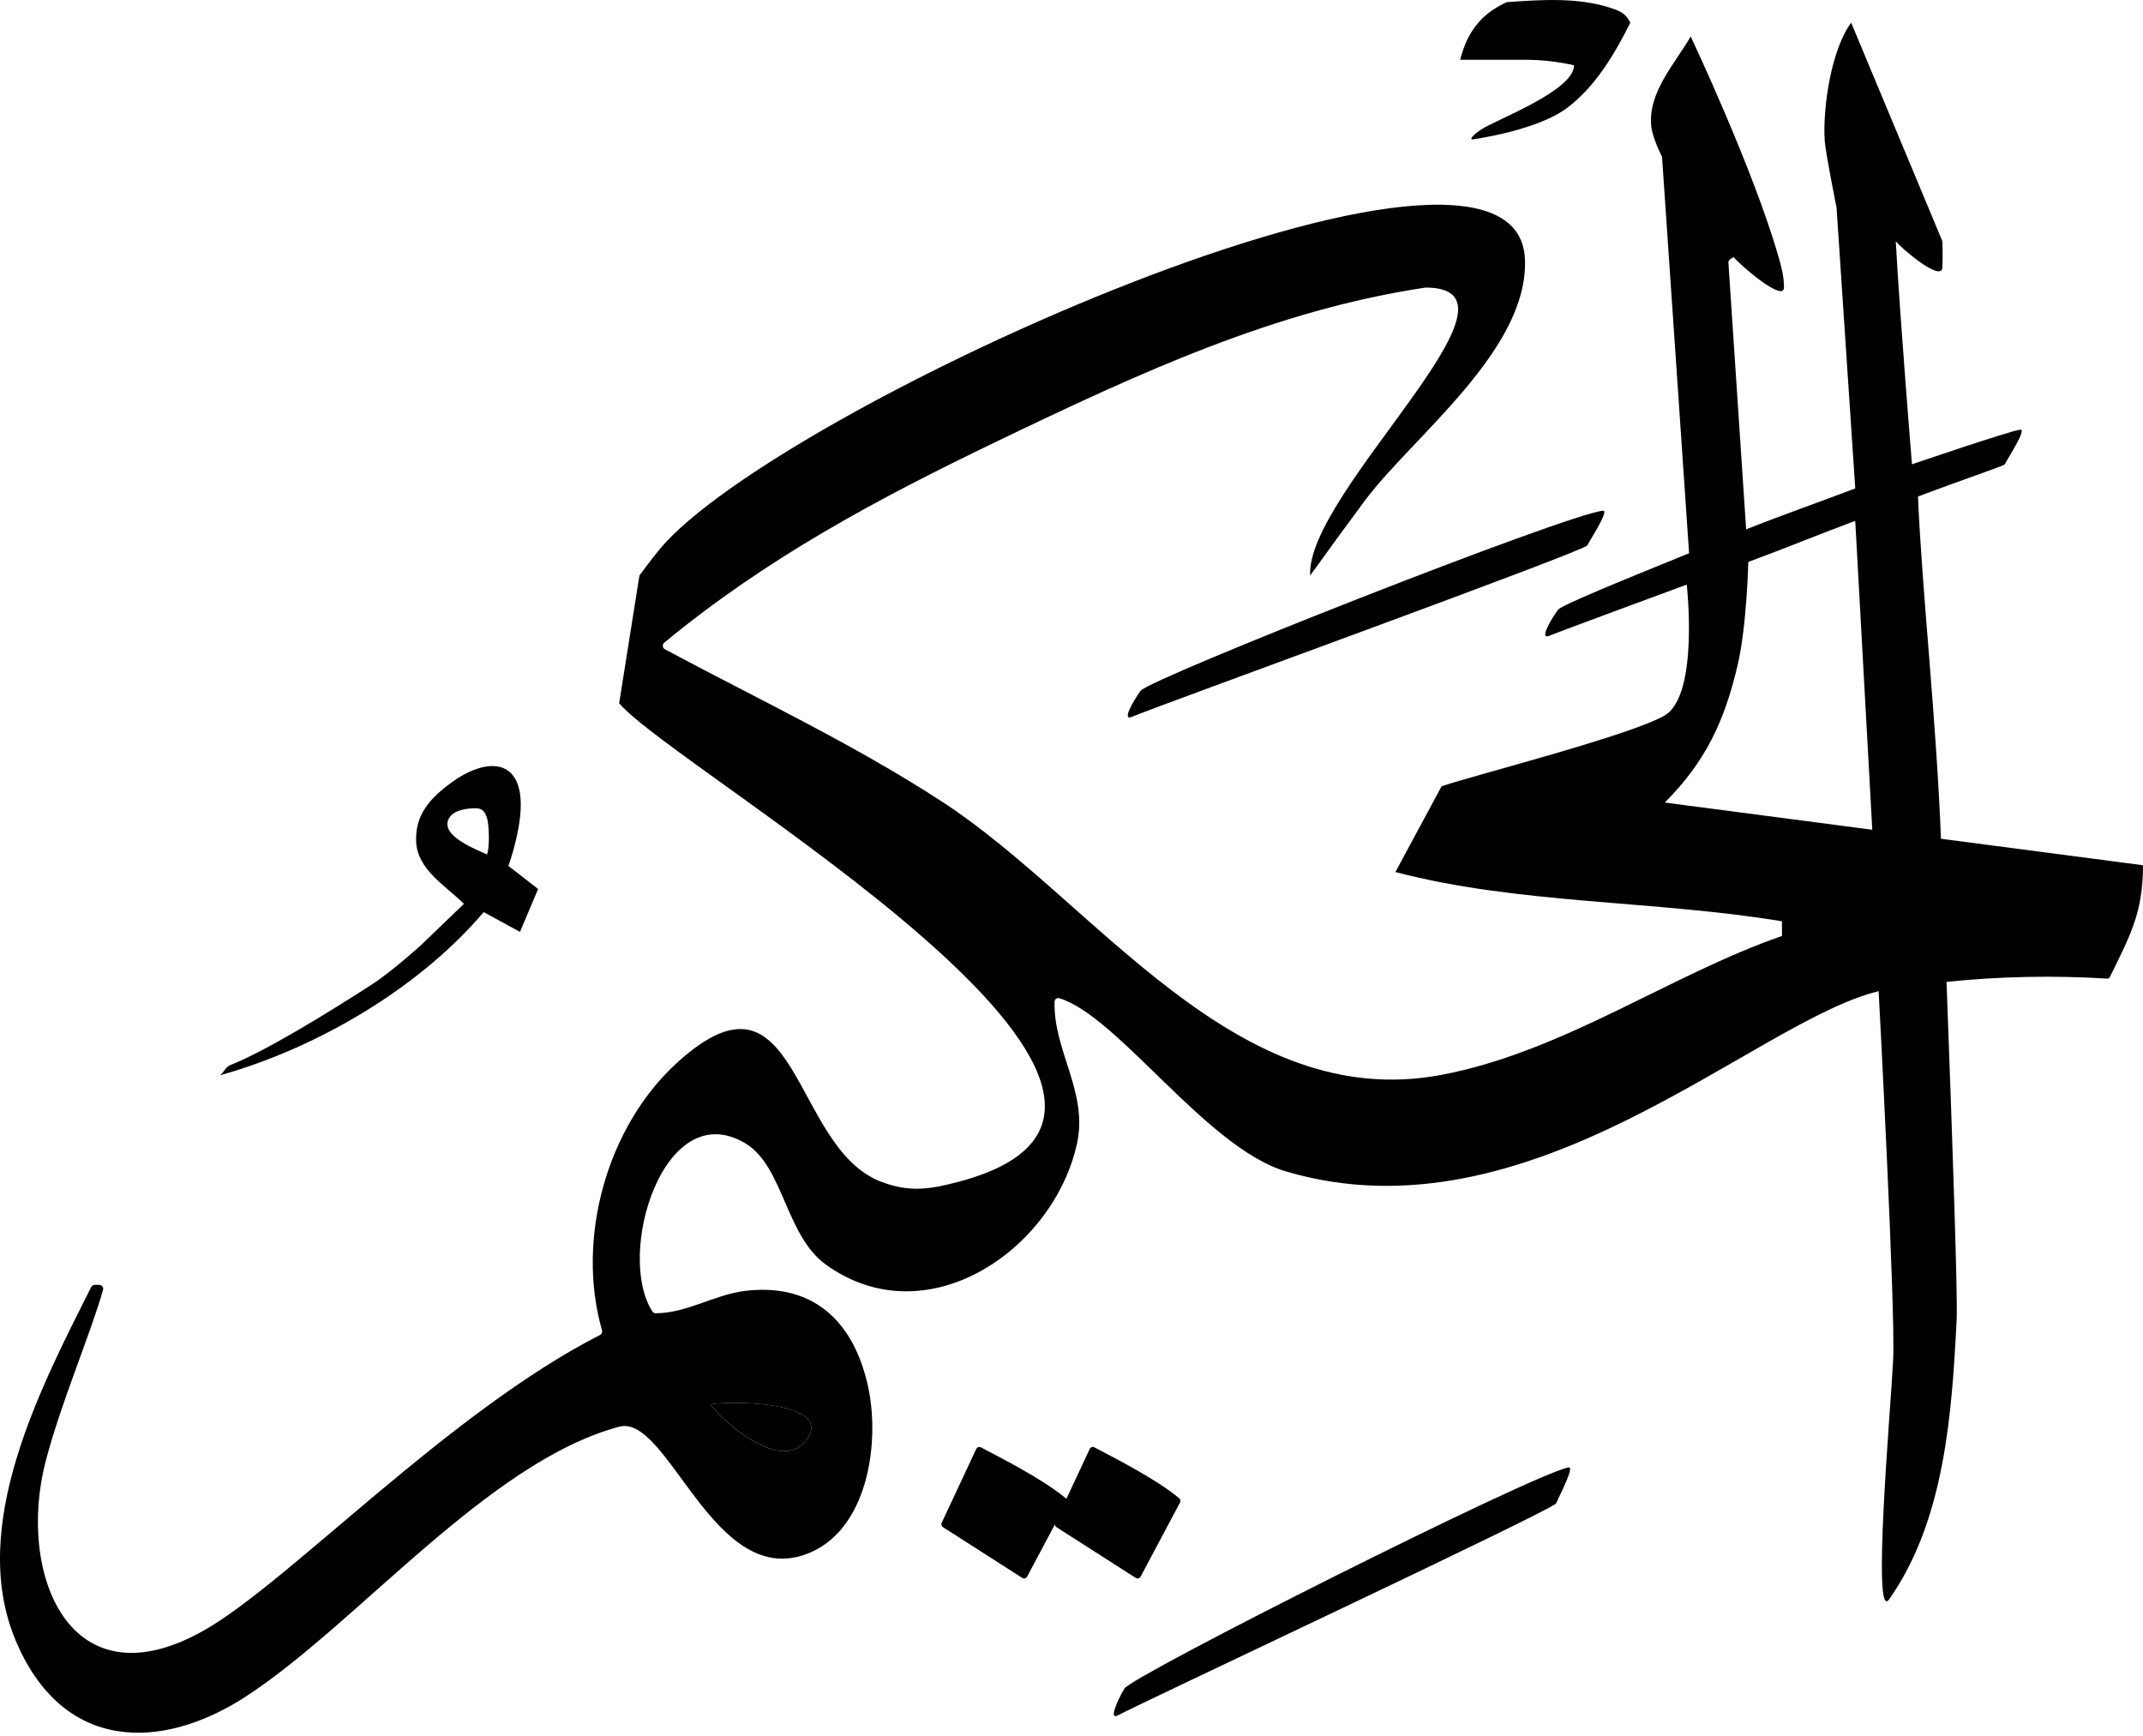
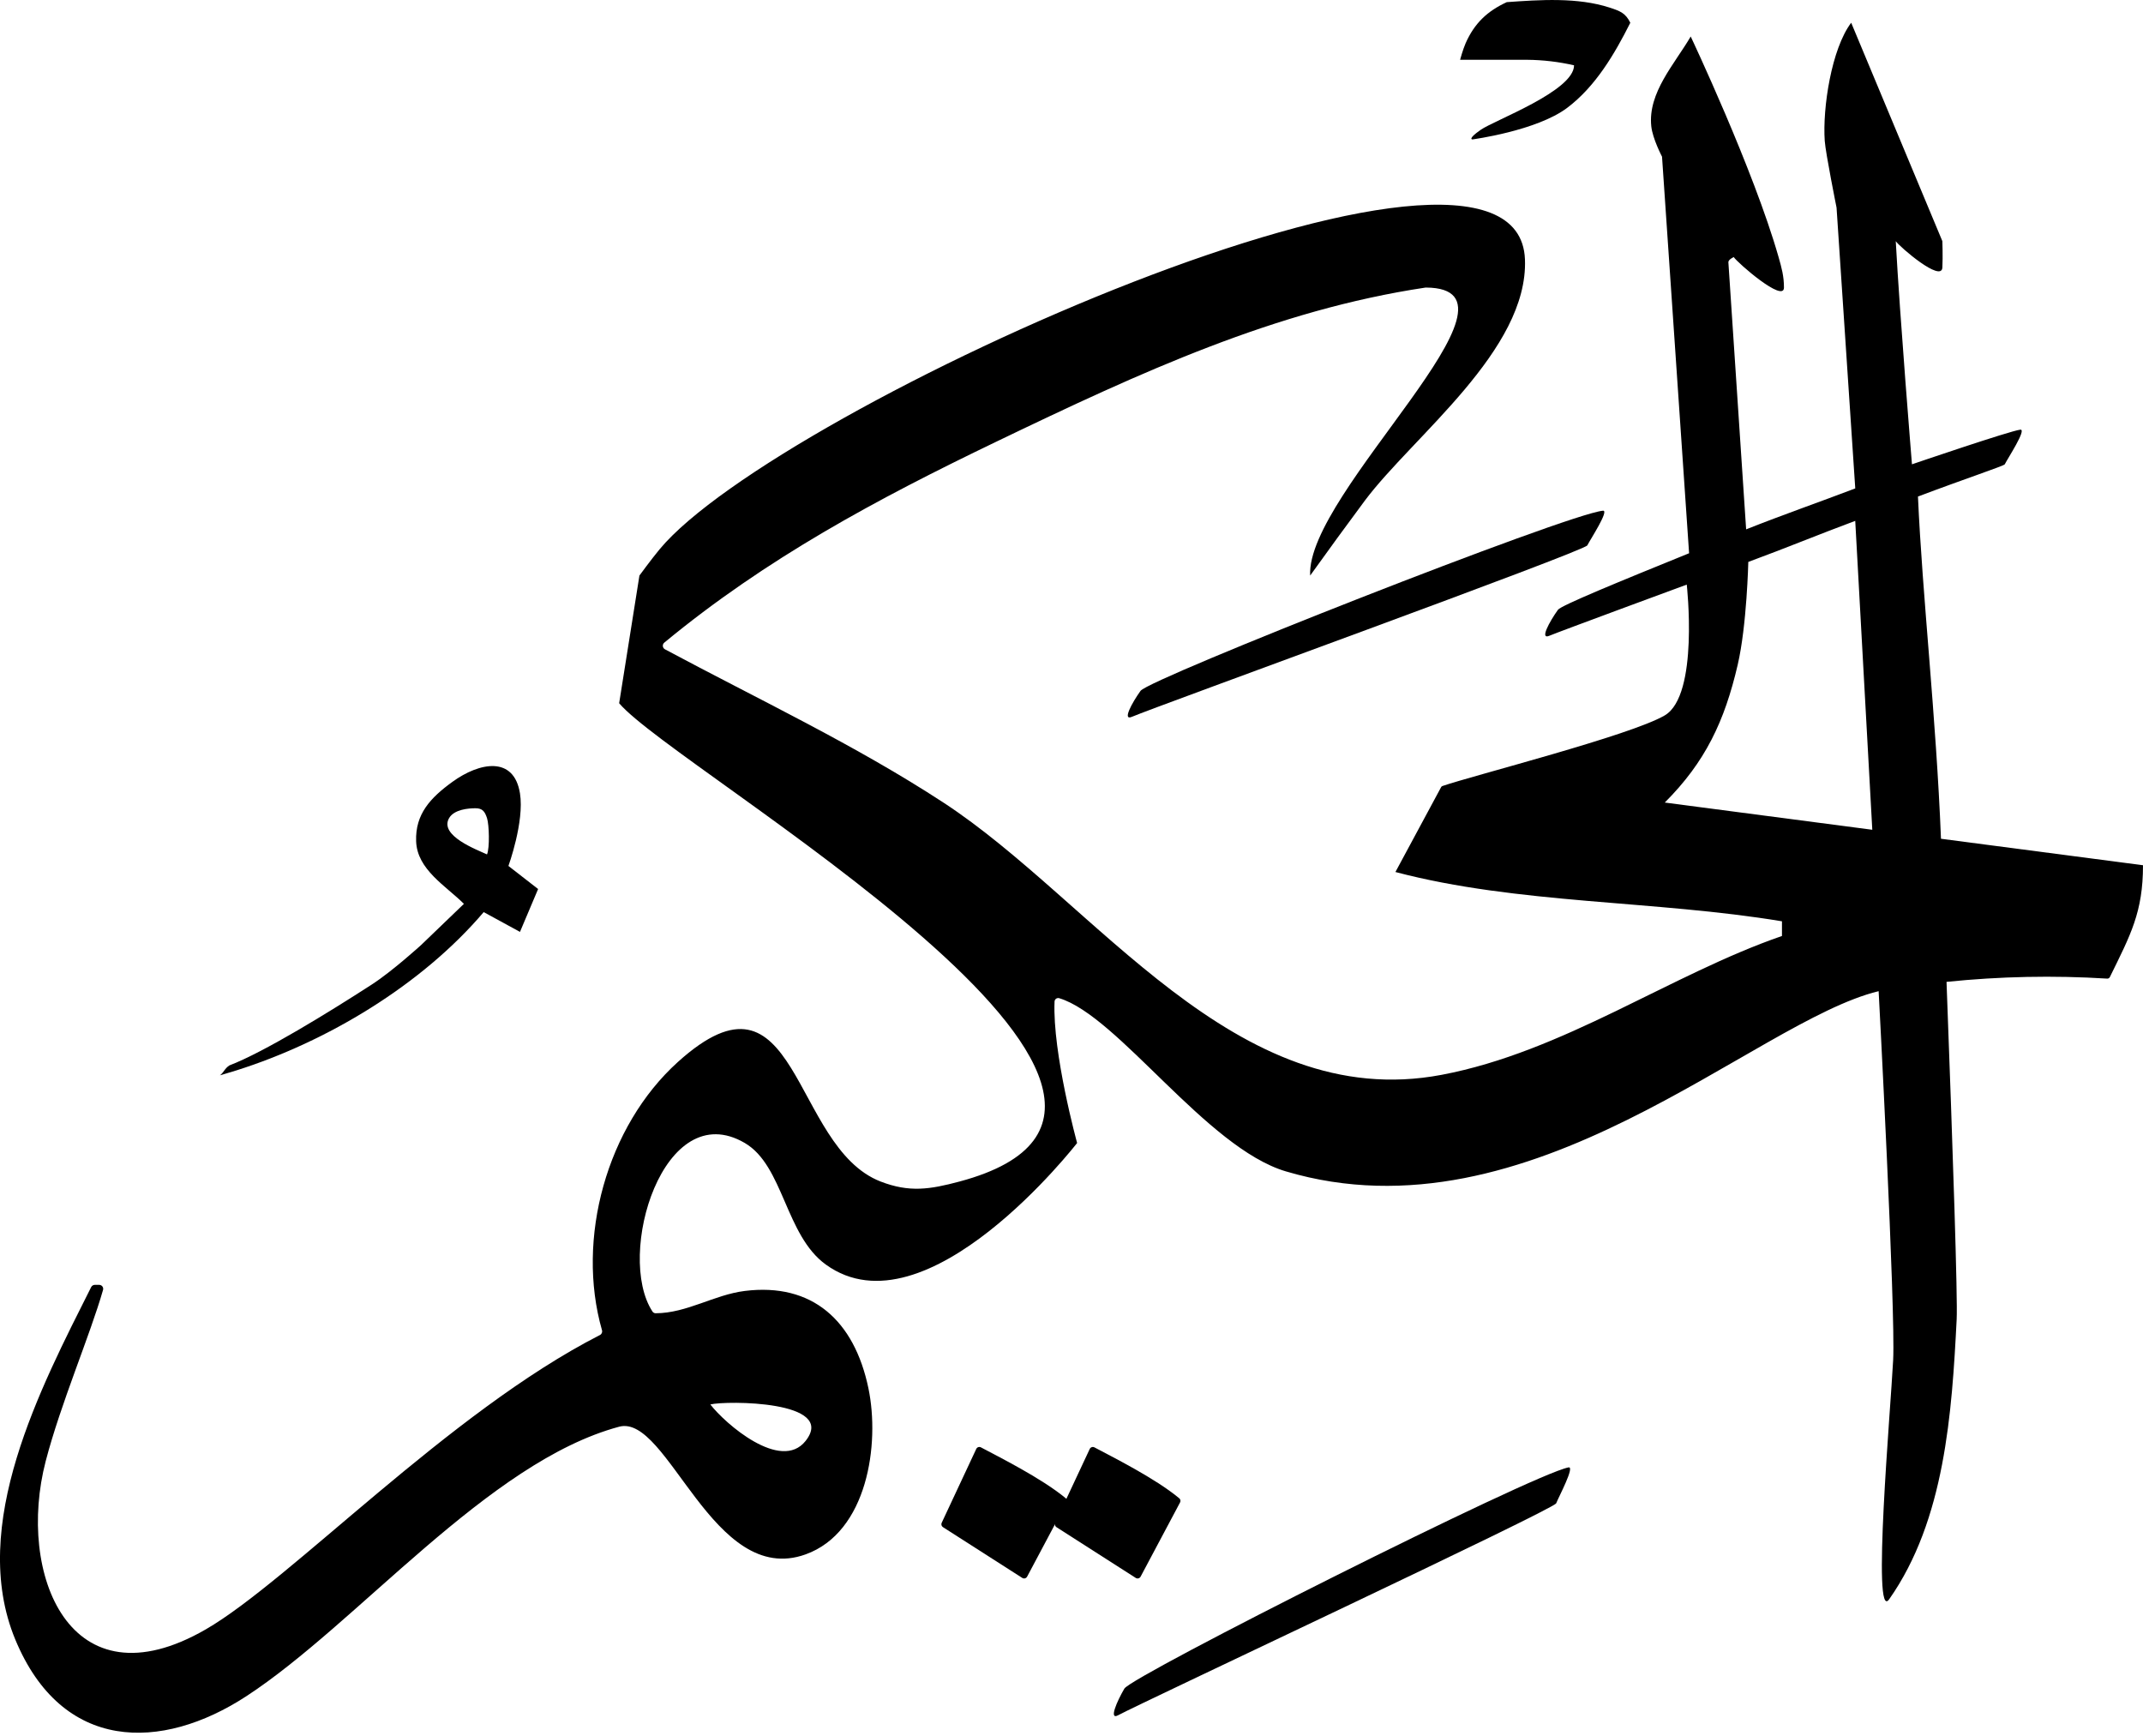
<svg xmlns="http://www.w3.org/2000/svg" width="100" height="81" viewBox="0 0 100 81" fill="none">
  <path d="M74.071 25.446c-.138.277-20.122 7.515-21.253 8-.459.197 0-.646.404-1.212s19.88-8.243 21.577-8.405c.31-.03-.589 1.34-.728 1.616m-1.454 44.697c-.113.289-19.36 9.306-20.443 9.89-.439.238-.058-.643.293-1.243s19.052-10.008 20.728-10.322c.306-.058-.465 1.386-.578 1.675m-24.688 3.423 1.842-3.463a.155.155 0 0 0-.037-.193c-1.136-.944-3.138-1.936-3.957-2.375a.16.16 0 0 0-.222.073l-1.613 3.447a.16.16 0 0 0 .058.2l3.703 2.37c.078.05.182.023.225-.059" fill="#000" />
  <path d="m53.224 73.565 1.842-3.463a.155.155 0 0 0-.037-.193c-1.136-.944-3.137-1.936-3.957-2.375a.16.16 0 0 0-.221.073l-1.614 3.447a.16.16 0 0 0 .058.2l3.703 2.37c.078.05.182.023.226-.059" fill="#000" />
  <path fill-rule="evenodd" clip-rule="evenodd" d="m25.11 41.481-1.385-1.077s.75-2.063.539-3.384c-.281-1.759-1.883-1.46-3.154-.539-1.026.744-1.736 1.503-1.692 2.77.045 1.327 1.392 2.084 2.23 2.922l-2 1.923s-1.338 1.22-2.307 1.846c-1.996 1.29-5.023 3.154-6.639 3.77-.236.163-.23.294-.438.461 0 0 .47-.136.77-.23 4.219-1.333 8.643-3.98 11.537-7.385l1.693.923zm-4.154-3.308c-.471.819 1.302 1.475 1.77 1.693.13-.308.1-1.385 0-1.693-.101-.307-.208-.461-.54-.461-.33 0-.996.055-1.23.461" fill="#000" />
  <path d="M71.273 2.79h-3.14s.13-.48.257-.77c.415-.943 1.022-1.505 1.922-1.92 1.538-.11 3.307-.232 4.804.256.5.163.738.259.96.705-.73 1.456-1.624 2.977-2.946 3.971-1.429 1.075-4.42 1.473-4.42 1.473s-.256 0 .385-.448c.64-.448 4.356-1.81 4.356-3.01a10.2 10.2 0 0 0-2.178-.257" fill="#000" />
-   <path fill-rule="evenodd" clip-rule="evenodd" d="M37.592 67.231c-1.154 1.46-3.76-.81-4.445-1.702.738-.181 5.934-.183 4.445 1.702" fill="#000" />
-   <path fill-rule="evenodd" clip-rule="evenodd" d="m65.116 40.686 2.13-3.955a.1.1 0 0 1 .065-.057c1.444-.496 8.782-2.359 10.373-3.295 1.608-.945 1.026-6.102 1.026-6.102s-6.02 2.218-6.413 2.387c-.459.196 0-.647.404-1.213.142-.2 2.848-1.31 6.118-2.637L77.556 7.31s-.441-.837-.502-1.423c-.163-1.568 1.094-2.903 1.84-4.184 0 0 2.93 6.192 4.101 10.293.143.502.251.89.251 1.422 0 .73-2.163-1.15-2.343-1.422 0 0-.265.113-.25.25l.828 12.453c1.74-.69 3.392-1.263 5.092-1.91L85.7 9.687s-.51-2.535-.551-3.112c-.108-1.544.319-4.304 1.234-5.514l4.255 10.192s.026.71 0 1.23c-.037.714-1.983-.953-2.175-1.23.189 3.5.756 10.411.756 10.411s4.606-1.573 5.058-1.616c.31-.03-.589 1.339-.728 1.616-.037.074-1.91.694-4.05 1.504.2 4.58.85 10.3 1.074 15.968L100 40.371c0 2.192-.58 3.248-1.548 5.22a.13.13 0 0 1-.12.07 45.6 45.6 0 0 0-7.5.152c.303 8.08.523 14.777.473 15.748-.222 4.36-.55 9.365-3.15 13.06-.812 1.151.068-8.851.186-11.159s-.677-17.215-.677-17.215c-5.82 1.41-16.24 11.798-27.662 8.408-3.706-1.1-7.828-7.25-10.574-8.08a.17.17 0 0 0-.217.162c-.07 2.256 1.563 4.22 1.051 6.594-1.075 4.99-7.028 9.066-11.725 5.673-1.896-1.369-1.97-4.613-3.782-5.673-3.796-2.22-6.038 5.224-4.308 7.865.033.05.088.079.148.079 1.458-.003 2.73-.864 4.16-1.041 3.147-.39 5.108 1.378 5.768 4.538.545 2.613-.046 6.716-2.931 7.754-4.33 1.559-6.42-6.568-8.7-5.957-6.122 1.64-12.22 9.2-17.399 12.576-3.96 2.582-8.597 2.62-10.78-2.647-2.206-5.325 1.195-11.77 3.542-16.445a.19.19 0 0 1 .169-.103h.204c.124 0 .215.117.18.237-.606 2.121-1.972 5.286-2.676 7.99-1.365 5.239 1.113 11.518 7.47 7.848 3.945-2.278 11.345-10.135 18.393-13.734a.19.19 0 0 0 .096-.224c-1.222-4.268.218-9.517 3.543-12.518 5.634-5.085 5.279 3.957 9.456 5.579 1.343.52 2.297.372 3.688 0 13.995-3.75-13.22-19.154-15.886-22.316l.946-5.957s.558-.764.945-1.23c5.474-6.593 40.051-22.172 40.377-13.521.16 4.234-5.216 8.245-7.47 11.252a255 255 0 0 0-2.553 3.499c-.209-3.877 10.826-13.405 5.405-13.438l-.03.002c-6.991 1.052-13.226 3.92-20.032 7.195-5.562 2.675-10.72 5.437-15.482 9.371a.188.188 0 0 0 .031.311c4.35 2.33 8.862 4.45 12.992 7.15 7.118 4.651 13.597 14.53 23.248 12.705 5.687-1.075 10.674-4.68 15.884-6.479v-.685c-5.909-.982-12.328-.794-18.037-2.3m16.466-14.468c1.756-.647 3.333-1.3 4.99-1.916l.796 14.413-9.684-1.27c1.887-1.886 2.79-3.785 3.404-6.43.426-1.834.494-4.797.494-4.797M33.147 65.53c.738-.181 5.934-.183 4.445 1.702-1.154 1.46-3.76-.81-4.445-1.702" fill="#000" />
+   <path fill-rule="evenodd" clip-rule="evenodd" d="m65.116 40.686 2.13-3.955a.1.1 0 0 1 .065-.057c1.444-.496 8.782-2.359 10.373-3.295 1.608-.945 1.026-6.102 1.026-6.102s-6.02 2.218-6.413 2.387c-.459.196 0-.647.404-1.213.142-.2 2.848-1.31 6.118-2.637L77.556 7.31s-.441-.837-.502-1.423c-.163-1.568 1.094-2.903 1.84-4.184 0 0 2.93 6.192 4.101 10.293.143.502.251.89.251 1.422 0 .73-2.163-1.15-2.343-1.422 0 0-.265.113-.25.25l.828 12.453c1.74-.69 3.392-1.263 5.092-1.91L85.7 9.687s-.51-2.535-.551-3.112c-.108-1.544.319-4.304 1.234-5.514l4.255 10.192s.026.71 0 1.23c-.037.714-1.983-.953-2.175-1.23.189 3.5.756 10.411.756 10.411s4.606-1.573 5.058-1.616c.31-.03-.589 1.339-.728 1.616-.037.074-1.91.694-4.05 1.504.2 4.58.85 10.3 1.074 15.968L100 40.371c0 2.192-.58 3.248-1.548 5.22a.13.13 0 0 1-.12.07 45.6 45.6 0 0 0-7.5.152c.303 8.08.523 14.777.473 15.748-.222 4.36-.55 9.365-3.15 13.06-.812 1.151.068-8.851.186-11.159s-.677-17.215-.677-17.215c-5.82 1.41-16.24 11.798-27.662 8.408-3.706-1.1-7.828-7.25-10.574-8.08a.17.17 0 0 0-.219.161c-.101 2.394 1.053 6.595 1.053 6.595s-7.028 9.066-11.725 5.673c-1.896-1.369-1.97-4.613-3.782-5.673-3.796-2.22-6.038 5.224-4.308 7.865.033.05.088.079.148.079 1.458-.003 2.73-.864 4.16-1.041 3.147-.39 5.108 1.378 5.768 4.538.545 2.613-.046 6.716-2.931 7.754-4.33 1.559-6.42-6.568-8.7-5.957-6.122 1.64-12.22 9.2-17.399 12.576-3.96 2.582-8.597 2.62-10.78-2.647-2.206-5.325 1.195-11.77 3.542-16.445a.19.19 0 0 1 .169-.103h.204c.124 0 .215.117.18.237-.606 2.121-1.972 5.286-2.676 7.99-1.365 5.239 1.113 11.518 7.47 7.848 3.945-2.278 11.345-10.135 18.393-13.734a.19.19 0 0 0 .096-.224c-1.222-4.268.218-9.517 3.543-12.518 5.634-5.085 5.279 3.957 9.456 5.579 1.343.52 2.297.372 3.688 0 13.995-3.75-13.22-19.154-15.886-22.316l.946-5.957s.558-.764.945-1.23c5.474-6.593 40.051-22.172 40.377-13.521.16 4.234-5.216 8.245-7.47 11.252a255 255 0 0 0-2.553 3.499c-.209-3.877 10.826-13.405 5.405-13.438l-.03.002c-6.991 1.052-13.226 3.92-20.032 7.195-5.562 2.675-10.72 5.437-15.482 9.371a.188.188 0 0 0 .031.311c4.35 2.33 8.862 4.45 12.992 7.15 7.118 4.651 13.597 14.53 23.248 12.705 5.687-1.075 10.674-4.68 15.884-6.479v-.685c-5.91-.982-12.328-.794-18.037-2.3m16.466-14.468c1.756-.647 3.333-1.3 4.99-1.916l.796 14.413-9.684-1.27c1.887-1.886 2.79-3.785 3.404-6.43.426-1.834.494-4.797.494-4.797M33.147 65.53c.738-.181 5.934-.183 4.445 1.702-1.154 1.46-3.76-.81-4.445-1.702" fill="#000" />
</svg>
